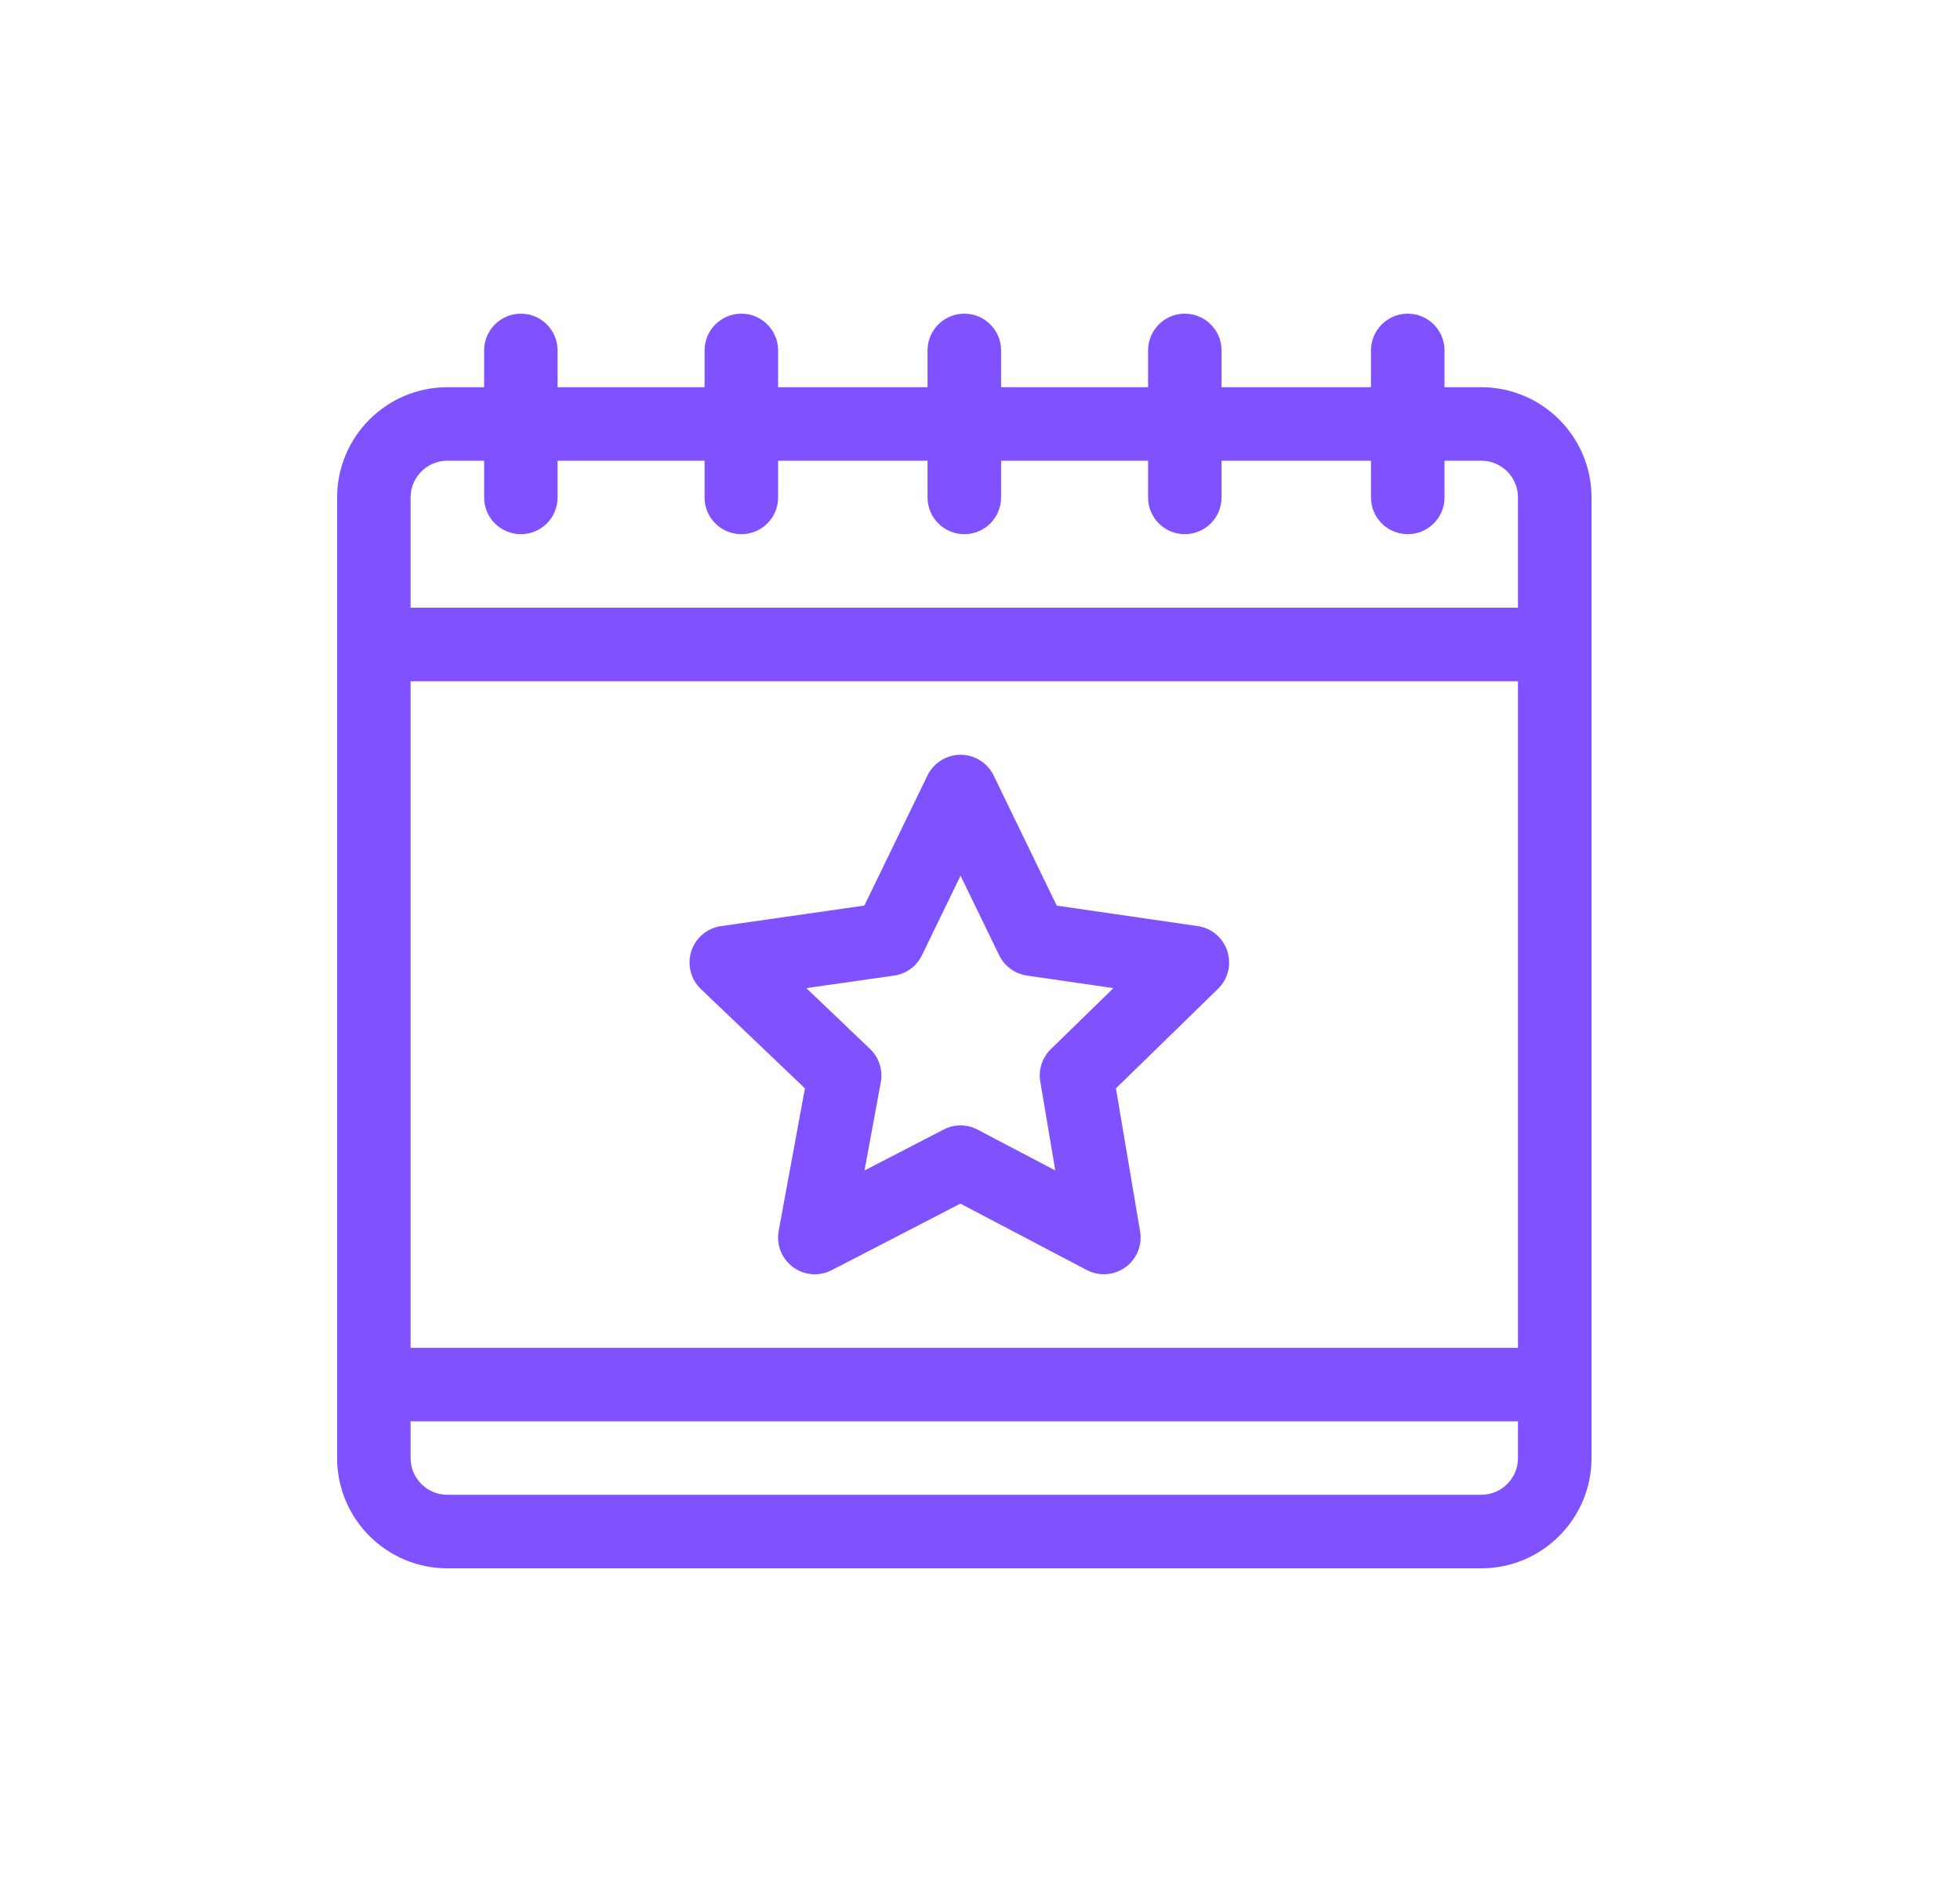
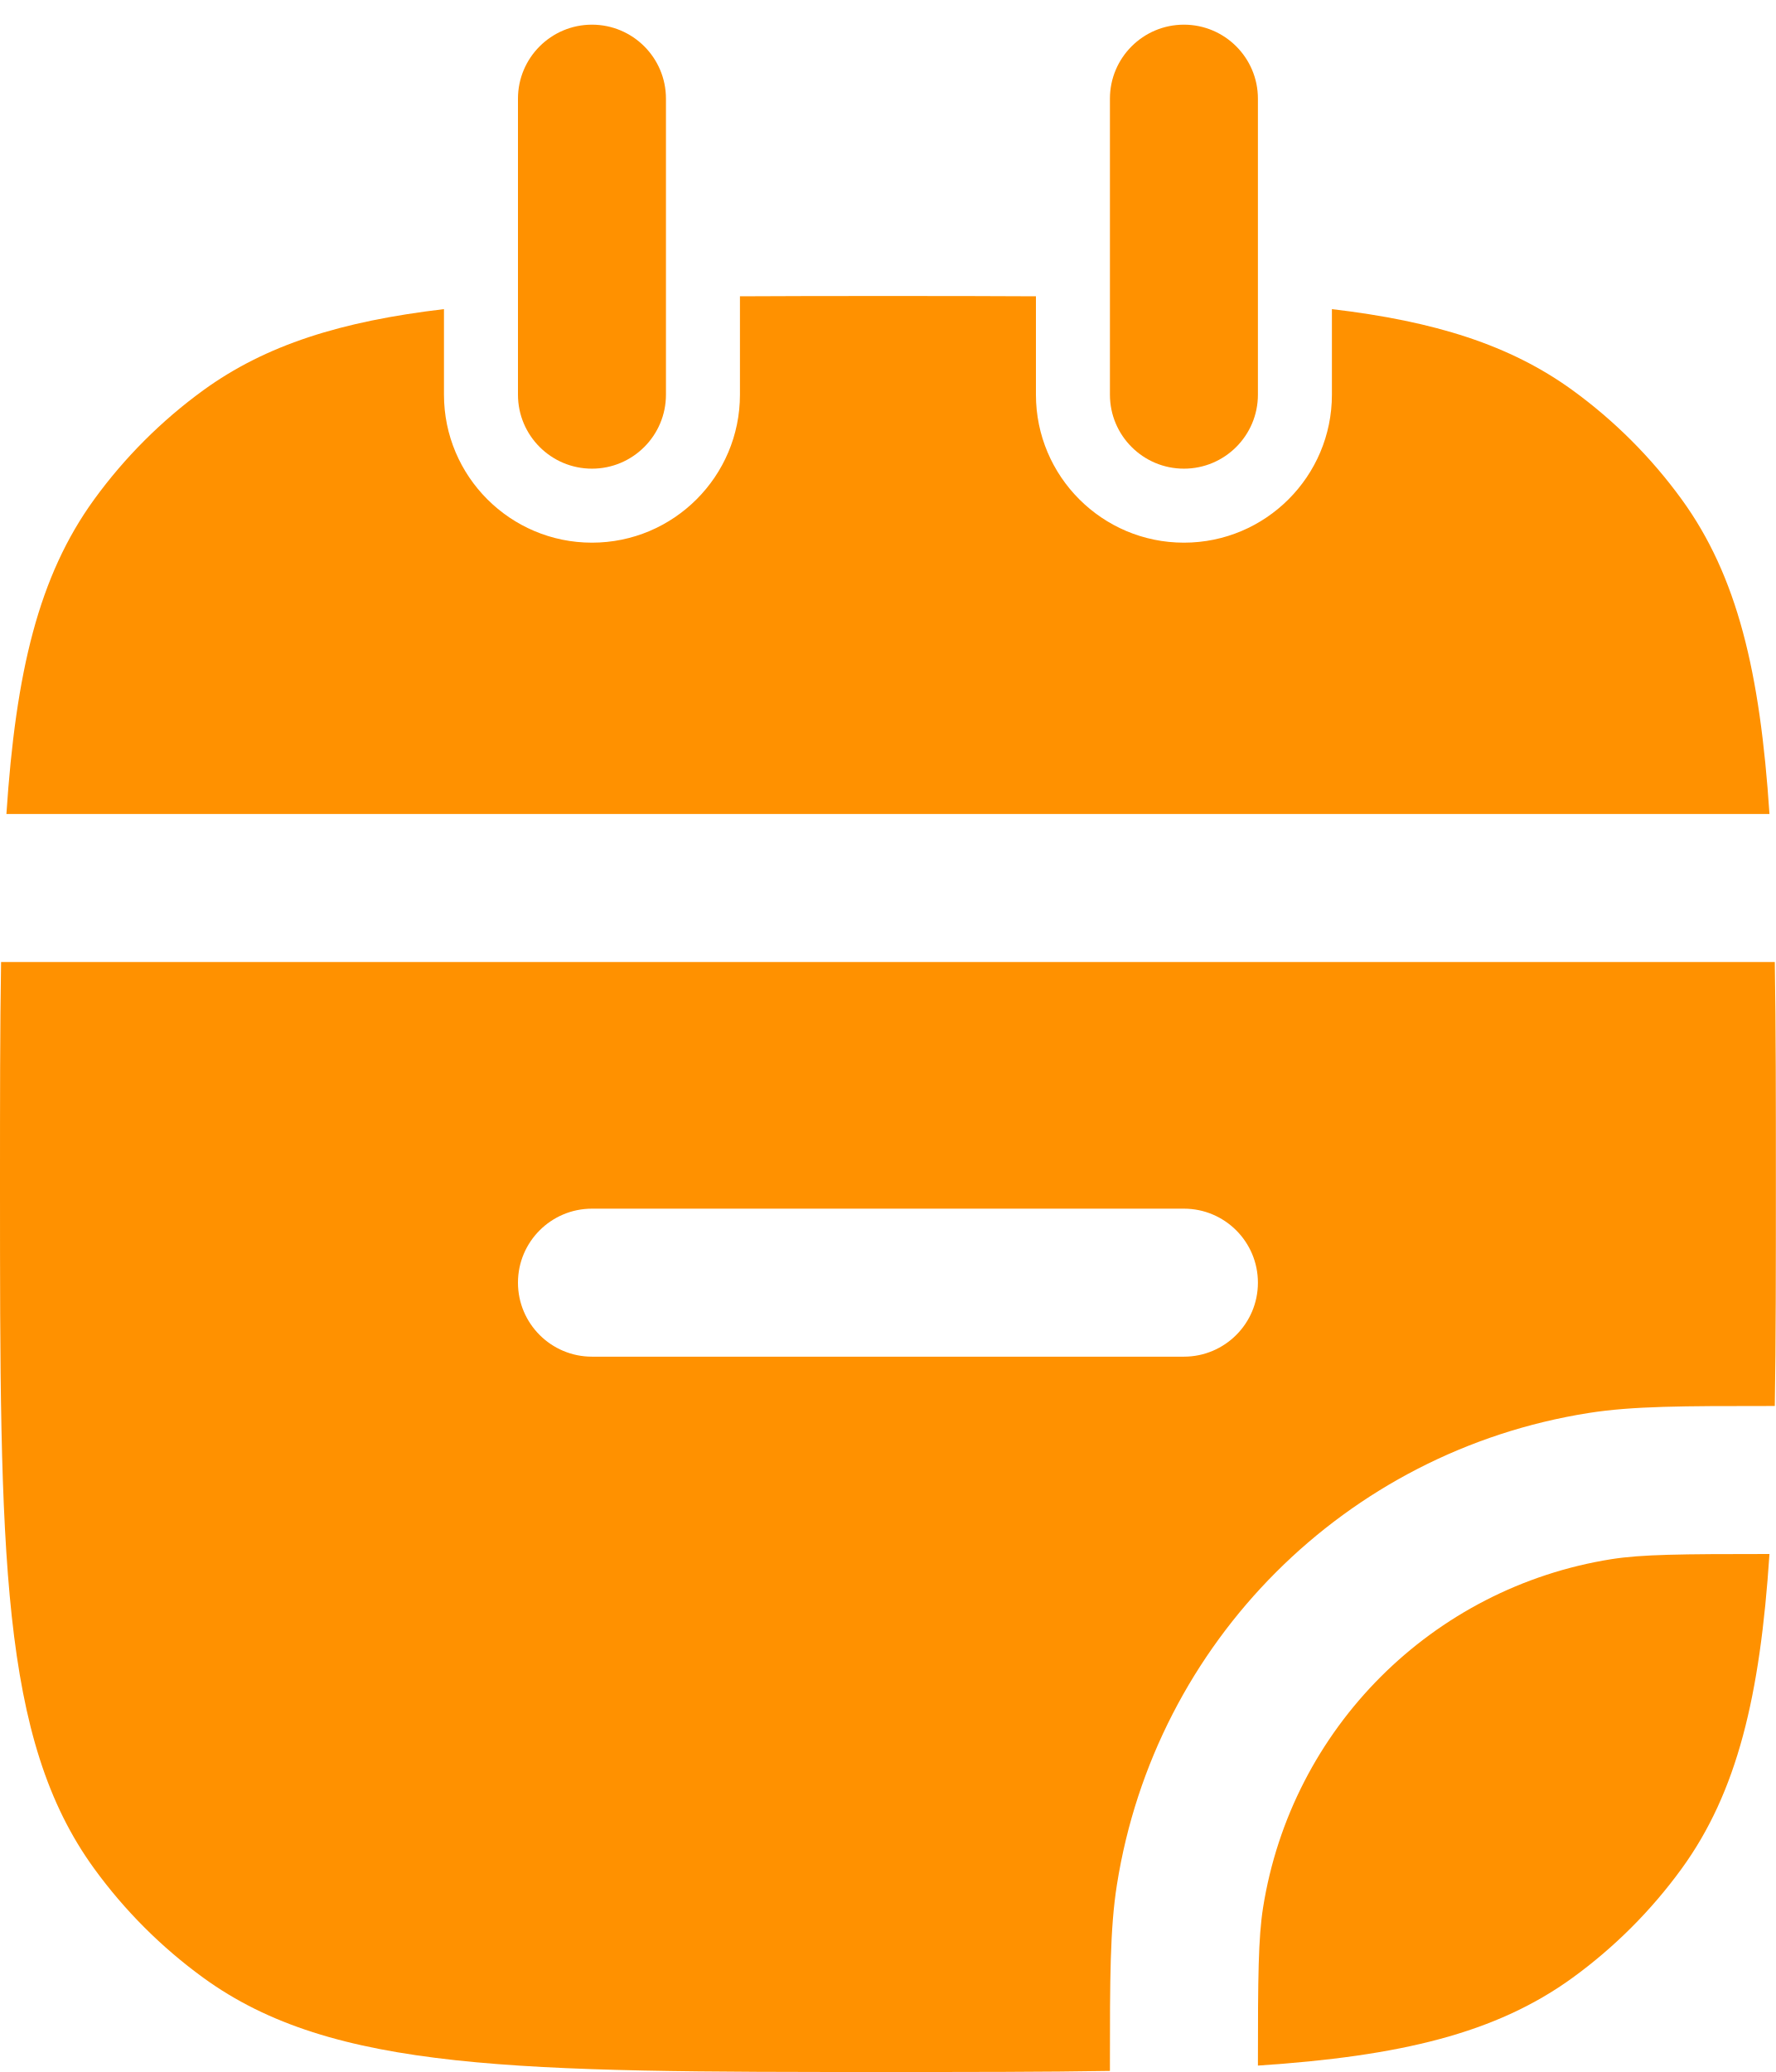
- <svg xmlns="http://www.w3.org/2000/svg" width="25" height="24" viewBox="0 0 25 24" fill="none">
-   <path d="M15.655 12.129C15.6 11.959 15.453 11.835 15.277 11.81L13.479 11.549L12.674 9.889C12.595 9.728 12.432 9.625 12.252 9.625C12.073 9.625 11.909 9.728 11.83 9.889L11.025 11.548L9.197 11.81C9.02 11.835 8.872 11.96 8.817 12.131C8.763 12.302 8.81 12.489 8.94 12.613L10.267 13.879L9.932 15.697C9.9 15.872 9.97 16.051 10.114 16.158C10.258 16.265 10.45 16.28 10.608 16.198L12.25 15.349L13.862 16.196C14.019 16.279 14.211 16.265 14.355 16.161C14.499 16.056 14.572 15.879 14.542 15.703L14.234 13.879L15.537 12.609C15.664 12.485 15.71 12.299 15.655 12.129ZM13.404 13.379C13.293 13.487 13.243 13.641 13.269 13.793L13.46 14.926L12.47 14.406C12.335 14.334 12.173 14.334 12.037 14.404L11.027 14.926L11.235 13.8C11.263 13.644 11.212 13.485 11.097 13.376L10.285 12.601L11.405 12.441C11.559 12.419 11.692 12.322 11.76 12.181L12.252 11.167L12.744 12.181C12.812 12.321 12.945 12.418 13.099 12.441L14.202 12.601L13.404 13.379Z" fill="#8051FF" />
-   <path d="M18.894 4.938H18.425V4.469C18.425 4.21 18.215 4 17.956 4C17.697 4 17.487 4.21 17.487 4.469V4.938H15.581V4.469C15.581 4.21 15.371 4 15.112 4C14.853 4 14.644 4.21 14.644 4.469V4.938H12.769V4.469C12.769 4.21 12.559 4 12.3 4C12.041 4 11.831 4.21 11.831 4.469V4.938H9.925V4.469C9.925 4.21 9.715 4 9.456 4C9.197 4 8.987 4.21 8.987 4.469V4.938H7.112V4.469C7.112 4.21 6.902 4 6.644 4C6.385 4 6.175 4.21 6.175 4.469V4.938H5.706C4.931 4.938 4.3 5.568 4.3 6.344V18.594C4.3 19.369 4.931 20 5.706 20H18.894C19.669 20 20.3 19.369 20.3 18.594V6.344C20.3 5.568 19.669 4.938 18.894 4.938ZM19.362 18.594C19.362 18.852 19.152 19.062 18.894 19.062H5.706C5.448 19.062 5.237 18.852 5.237 18.594V18.125H19.362V18.594ZM19.362 17.188H5.237V8.688H19.362V17.188ZM19.362 7.75H5.237V6.344C5.237 6.085 5.448 5.875 5.706 5.875H6.175V6.344C6.175 6.603 6.385 6.812 6.644 6.812C6.902 6.812 7.112 6.603 7.112 6.344V5.875H8.987V6.344C8.987 6.603 9.197 6.812 9.456 6.812C9.715 6.812 9.925 6.603 9.925 6.344V5.875H11.831V6.344C11.831 6.603 12.041 6.812 12.3 6.812C12.559 6.812 12.769 6.603 12.769 6.344V5.875H14.644V6.344C14.644 6.603 14.853 6.812 15.112 6.812C15.371 6.812 15.581 6.603 15.581 6.344V5.875H17.487V6.344C17.487 6.603 17.697 6.812 17.956 6.812C18.215 6.812 18.425 6.603 18.425 6.344V5.875H18.894C19.152 5.875 19.362 6.085 19.362 6.344V7.75Z" fill="#8051FF" />
+ <svg xmlns="http://www.w3.org/2000/svg" width="18" height="21" viewBox="0 0 18 21" fill="none">
+   <path d="M2.061 3.955C2.695 3.495 3.459 3.256 4.5 3.133V4C4.5 4.828 5.172 5.5 6 5.5C6.828 5.5 7.5 4.828 7.5 4V3.003C7.964 3 8.463 3 9 3C9.537 3 10.036 3 10.5 3.003V4C10.5 4.828 11.172 5.5 12 5.5C12.828 5.5 13.5 4.828 13.5 4V3.133C14.541 3.256 15.305 3.495 15.939 3.955C16.363 4.263 16.737 4.637 17.045 5.061C17.609 5.838 17.84 6.81 17.935 8.25H0.065C0.16 6.81 0.391 5.838 0.955 5.061C1.263 4.637 1.637 4.263 2.061 3.955Z" fill="#FF9100" />
+   <path fill-rule="evenodd" clip-rule="evenodd" d="M0.011 9.75C0 10.416 0 11.161 0 12C0 15.75 0 17.625 0.955 18.939C1.263 19.363 1.637 19.737 2.061 20.045C3.375 21 5.25 21 9 21C9.839 21 10.584 21 11.25 20.989L11.25 20.919C11.25 20.067 11.25 19.548 11.321 19.101C11.71 16.64 13.64 14.71 16.101 14.321C16.548 14.25 17.067 14.25 17.919 14.25L17.989 14.25C18 13.584 18 12.839 18 12C18 11.161 18 10.416 17.989 9.75L17.971 9.75H0.029L0.011 9.75ZM6 12.25C5.586 12.25 5.25 12.586 5.25 13C5.25 13.414 5.586 13.75 6 13.75H12C12.414 13.75 12.75 13.414 12.75 13C12.75 12.586 12.414 12.25 12 12.25H6Z" fill="#FF9100" />
+   <path d="M15.939 20.045C15.162 20.609 14.19 20.84 12.75 20.935C12.75 20.024 12.754 19.643 12.802 19.335C13.09 17.517 14.517 16.09 16.335 15.802C16.643 15.754 17.024 15.75 17.935 15.75C17.84 17.19 17.609 18.162 17.045 18.939C16.737 19.363 16.363 19.737 15.939 20.045Z" fill="#FF9100" />
+   <path d="M6.75 1C6.75 0.586 6.414 0.25 6 0.25C5.586 0.25 5.25 0.586 5.25 1V4C5.25 4.414 5.586 4.75 6 4.75C6.414 4.75 6.75 4.414 6.75 4V1Z" fill="#FF9100" />
+   <path d="M12.75 1C12.75 0.586 12.414 0.25 12 0.25C11.586 0.25 11.25 0.586 11.25 1V4C11.25 4.414 11.586 4.75 12 4.75C12.414 4.75 12.75 4.414 12.75 4V1Z" fill="#FF9100" />
</svg>
